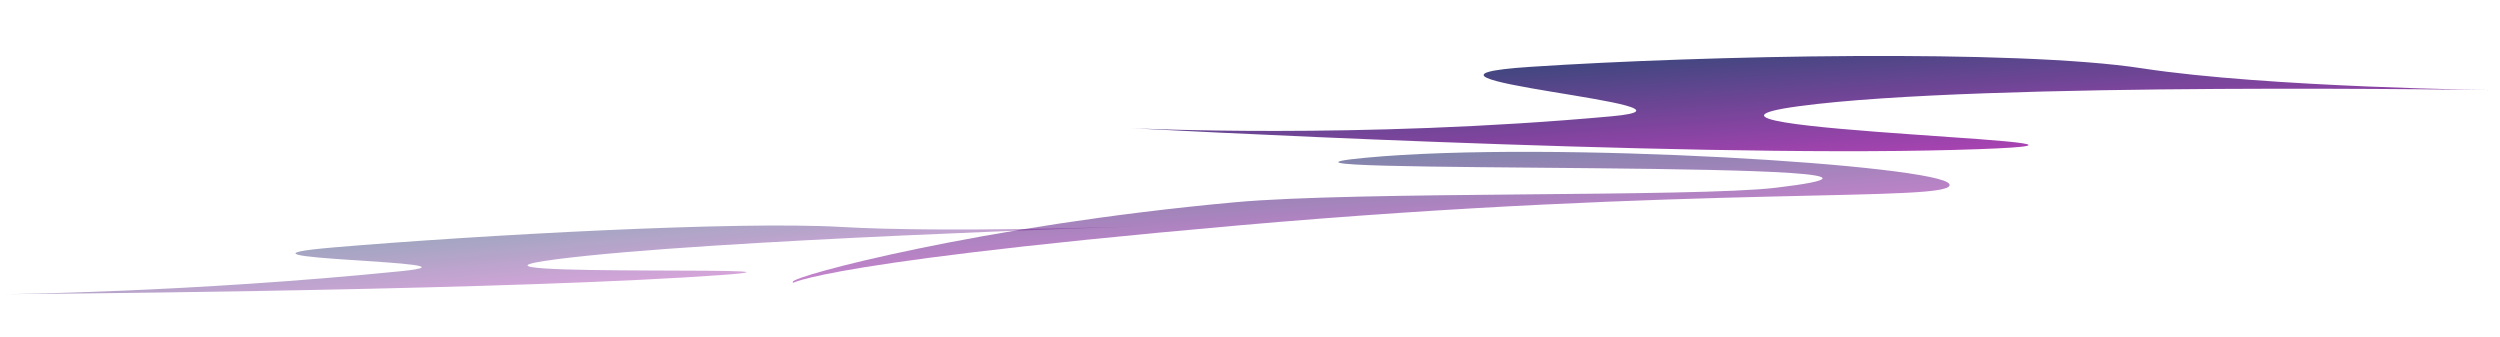
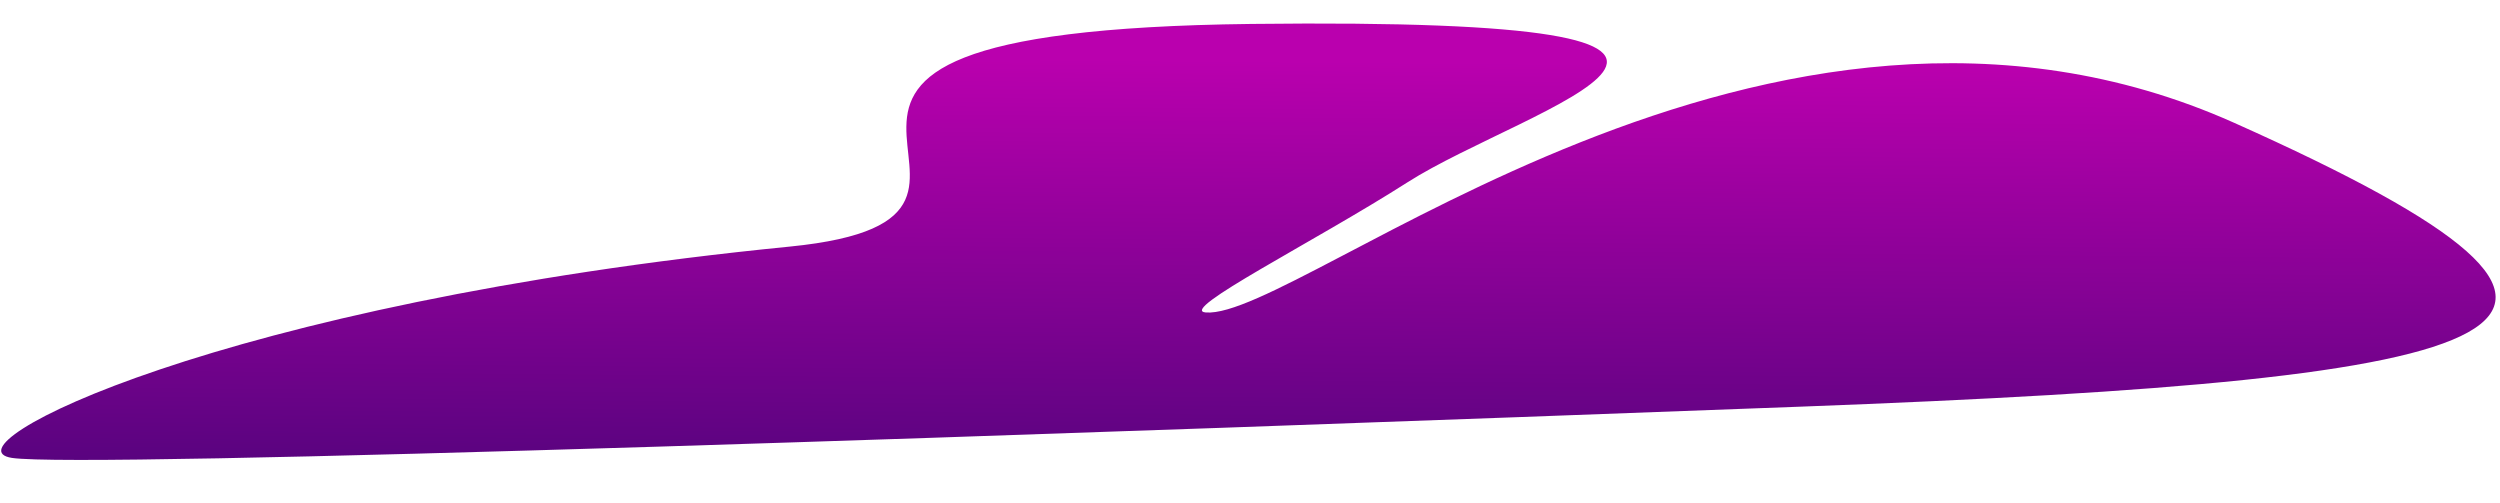
- <svg xmlns="http://www.w3.org/2000/svg" viewBox="0 0 2089.455 280.963">
+ <svg xmlns="http://www.w3.org/2000/svg" width="842.306" height="169.243" viewBox="0 0 842.306 169.243">
  <defs>
-     <linearGradient id="linear-gradient" x1="0.5" x2="0.5" y2="1.351" gradientUnits="objectBoundingBox">
+     <linearGradient id="linear-gradient" x1="-0.797" y1="0.724" x2="0.922" y2="0.671" gradientUnits="objectBoundingBox">
      <stop offset="0" stop-color="#000654" />
      <stop offset="1" stop-color="#ba00ae" />
    </linearGradient>
  </defs>
-   <g id="Clouds1" class="Clouds1" transform="matrix(0.998, -0.07, 0.07, 0.998, -571.135, 81.783)">
-     <path id="Path_213" data-name="Path 213" d="M2622.54,162.294c0,4.882-14.125-14.015,373.413-20.942s602.239,23.289,596.134,7.135-329.425-59.888-485.3-56.1,551.226,38.9,340.351,48.968c-68.324,3.262-348.982-21.674-451.181-19.529C2782.808,126.3,2622.54,157.412,2622.54,162.294Z" transform="translate(-1403.13 77.303)" opacity="0.49" fill="url(#linear-gradient)" />
-     <path id="Path_215" data-name="Path 215" d="M2627.251,65.9s451.013,56.353,685.149,66.264-281.82-35.571-127.375-45.513,585.261,27.64,585.261,27.64S3576.958,98.556,3473.3,75.1s-363.693-36.321-509.5-36.959,166.894,43.814,64.693,45.96C2815.341,88.573,2627.251,65.9,2627.251,65.9Z" transform="translate(-1117.113 65.414)" opacity="0.74" fill="url(#linear-gradient)" />
-     <path id="Path_306" data-name="Path 306" d="M2627.251,53.037S3001.994,83.285,3196.537,88.6,2962.374,69.512,3090.7,64.175,3576.99,79.011,3576.99,79.011s-160.635-8.446-246.766-21.038-302.19-19.5-423.344-19.839,138.671,23.518,53.753,24.67C2783.534,65.206,2627.251,53.037,2627.251,53.037Z" transform="matrix(1, -0.017, 0.017, 1, -2068.107, 195.354)" opacity="0.36" fill="url(#linear-gradient)" />
+   <g id="Clouds1" transform="matrix(0.035, 0.999, -0.999, 0.035, 840.329, -41.967)">
+     <path id="Path_306" data-name="Path 306" d="M14.82,849.062c13.6,247.5,30.748,302.669,98.208,144.332S41.118,679.743,43.083,647.961c.589-9.522,24.376,36.081,45.059,67.262,26.165,39.446,58.429,152.266,52.444-53.559s-65.71-51.19-77.741-154.321C40.391,314.855-9.68,222.77-12.907,246.5S1.222,601.561,14.82,849.062Z" transform="translate(141.118 1088.484) rotate(-177)" fill="url(#linear-gradient)" />
  </g>
</svg>
